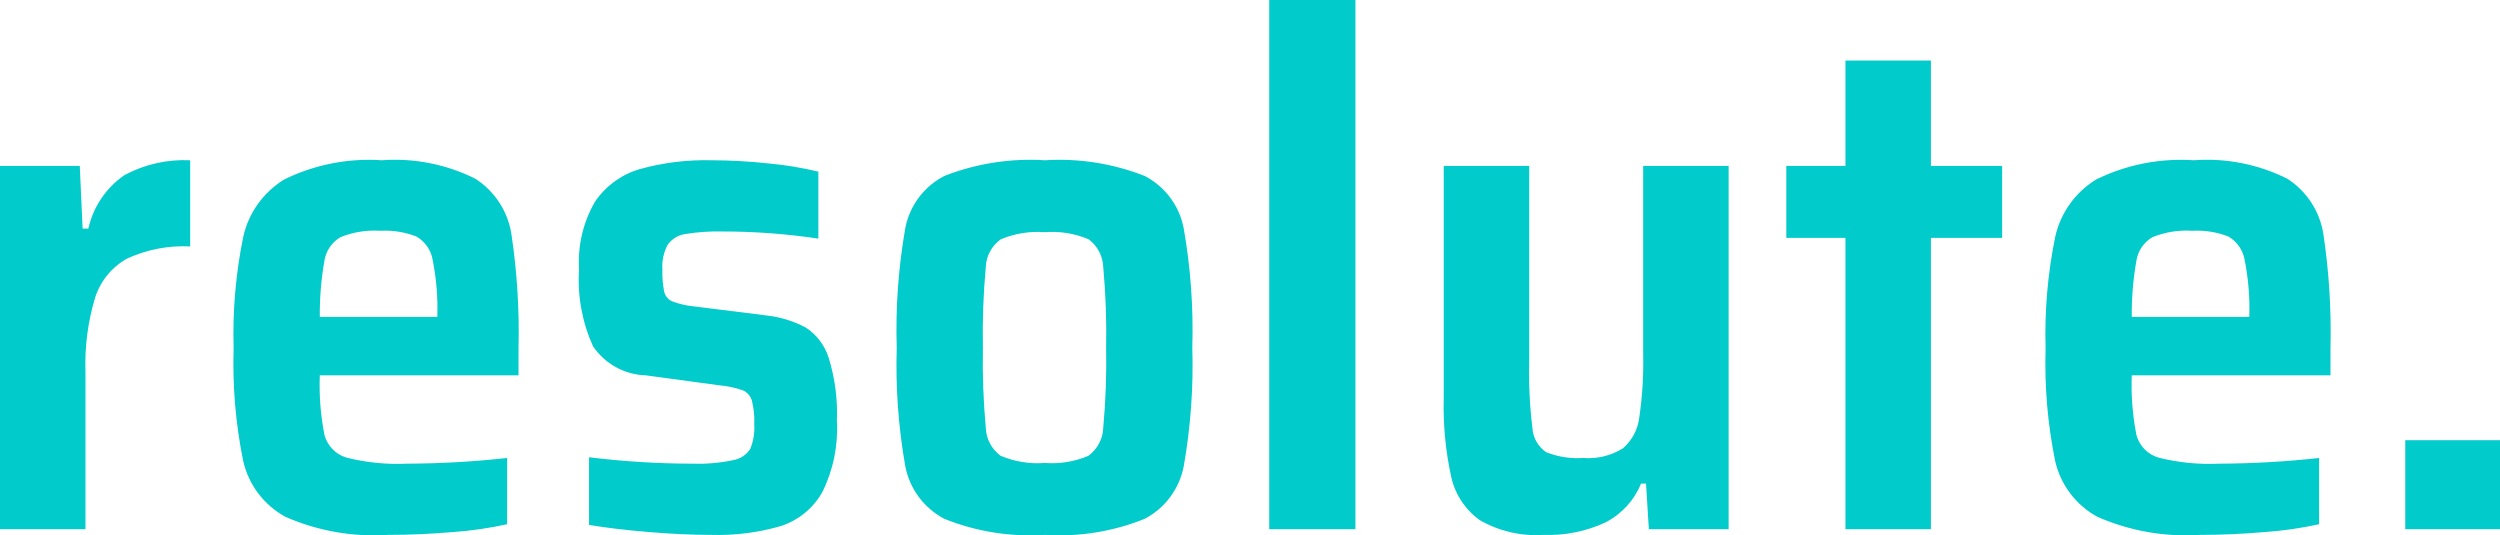
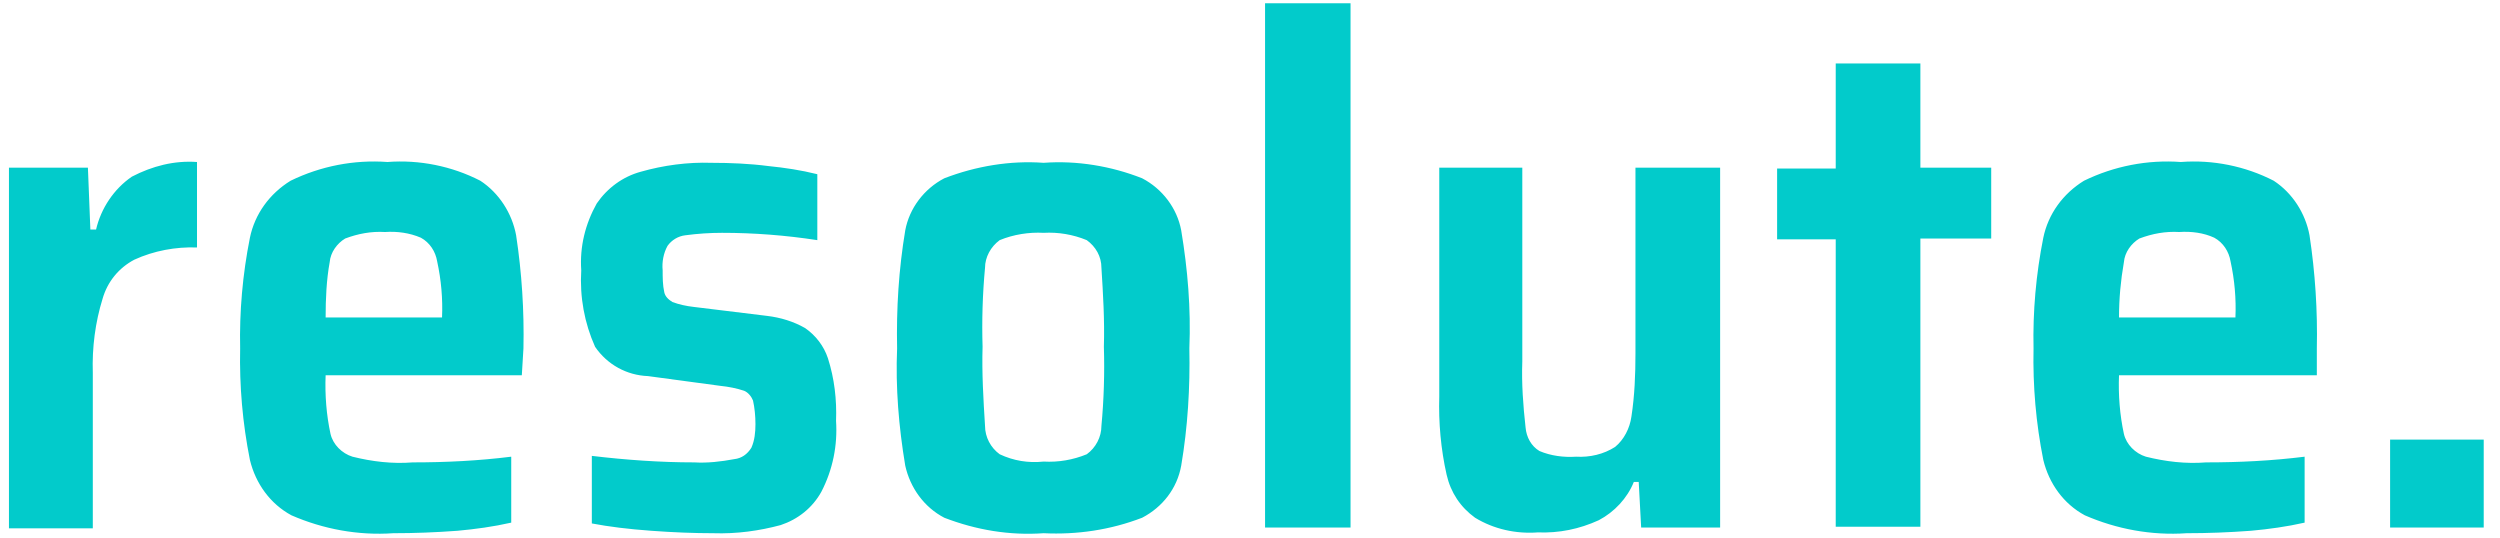
- <svg xmlns="http://www.w3.org/2000/svg" width="140.4" height="30.04" viewBox="0 0 140.4 30.04">
-   <path id="Logo" d="M-70.12-20.4h4.48l.16,3.52h.32a4.97,4.97,0,0,1,2.02-3,7.073,7.073,0,0,1,3.7-.84v4.84a7.553,7.553,0,0,0-3.54.68,3.841,3.841,0,0,0-1.8,2.2,12.991,12.991,0,0,0-.54,4.2V0h-4.8ZM-41-8.64H-52.16A14.423,14.423,0,0,0-51.9-5.3a1.815,1.815,0,0,0,1.24,1.28,11.778,11.778,0,0,0,3.42.34A52.992,52.992,0,0,0-41.64-4V-.28a21.016,21.016,0,0,1-3.04.44q-1.88.16-3.64.16A12.357,12.357,0,0,1-54.1-.7a4.784,4.784,0,0,1-2.36-3.12A27.468,27.468,0,0,1-57-10.16a27.312,27.312,0,0,1,.54-6.26,5.066,5.066,0,0,1,2.3-3.22,10.776,10.776,0,0,1,5.48-1.08,10.086,10.086,0,0,1,5.26,1.04,4.53,4.53,0,0,1,2.02,3.1,37.036,37.036,0,0,1,.4,6.42Zm-7.76-8.12A5.1,5.1,0,0,0-51-16.4a1.858,1.858,0,0,0-.9,1.32,17.259,17.259,0,0,0-.26,3.16h6.6a14.027,14.027,0,0,0-.26-3.2,1.878,1.878,0,0,0-.92-1.32A4.849,4.849,0,0,0-48.76-16.76ZM-30.16.32q-1.6,0-3.52-.16t-3.36-.4v-3.8a48.341,48.341,0,0,0,5.84.36,9.371,9.371,0,0,0,2.26-.2,1.4,1.4,0,0,0,.96-.64,3.187,3.187,0,0,0,.22-1.36,4.593,4.593,0,0,0-.14-1.36.91.91,0,0,0-.5-.56,5.33,5.33,0,0,0-1.32-.28l-4.12-.56a3.715,3.715,0,0,1-2.98-1.64,9.054,9.054,0,0,1-.78-4.32,6.724,6.724,0,0,1,.9-3.8,4.582,4.582,0,0,1,2.5-1.82,13.776,13.776,0,0,1,4.04-.5,30.644,30.644,0,0,1,3.22.18,19.666,19.666,0,0,1,2.78.46v3.76a36.53,36.53,0,0,0-5.4-.4,11.3,11.3,0,0,0-2.06.14,1.469,1.469,0,0,0-1,.6,2.554,2.554,0,0,0-.3,1.38,5.54,5.54,0,0,0,.1,1.26.787.787,0,0,0,.44.54,4.6,4.6,0,0,0,1.18.28l4.16.52a6.091,6.091,0,0,1,2.18.68,3.159,3.159,0,0,1,1.28,1.7,10.512,10.512,0,0,1,.46,3.54,8,8,0,0,1-.82,4,4.13,4.13,0,0,1-2.32,1.9A12.6,12.6,0,0,1-30.16.32Zm18.72,0a12.949,12.949,0,0,1-5.64-.9,4.239,4.239,0,0,1-2.2-2.96,32.617,32.617,0,0,1-.48-6.66,32.894,32.894,0,0,1,.48-6.7,4.176,4.176,0,0,1,2.2-2.94,13.211,13.211,0,0,1,5.64-.88,13.084,13.084,0,0,1,5.6.88,4.185,4.185,0,0,1,2.2,2.96,32.934,32.934,0,0,1,.48,6.68,32.617,32.617,0,0,1-.48,6.66A4.239,4.239,0,0,1-5.84-.58,12.825,12.825,0,0,1-11.44.32Zm0-4.04A5.225,5.225,0,0,0-9-4.12a2.037,2.037,0,0,0,.84-1.6A40.653,40.653,0,0,0-8-10.2a40.59,40.59,0,0,0-.16-4.5,2.043,2.043,0,0,0-.82-1.58,5.211,5.211,0,0,0-2.46-.4,5.345,5.345,0,0,0-2.48.4,2.016,2.016,0,0,0-.84,1.58,40.59,40.59,0,0,0-.16,4.5,40.654,40.654,0,0,0,.16,4.48,2.037,2.037,0,0,0,.84,1.6A5.345,5.345,0,0,0-11.44-3.72ZM1.16,0V-29.72H6V0ZM22.32-2.56h-.28a4.268,4.268,0,0,1-2,2.18,7.586,7.586,0,0,1-3.48.7A6.33,6.33,0,0,1,13-.5a4.057,4.057,0,0,1-1.62-2.44,18.371,18.371,0,0,1-.42-4.42V-20.4h4.8v11a25.527,25.527,0,0,0,.18,3.72,1.764,1.764,0,0,0,.78,1.36A4.793,4.793,0,0,0,18.8-4a3.648,3.648,0,0,0,2.22-.54,2.7,2.7,0,0,0,.92-1.72,21.271,21.271,0,0,0,.22-3.58V-20.4h4.8V0H22.48ZM33.52,0V-16.36H30.2V-20.4h3.32v-5.92h4.8v5.92h4v4.04h-4V0ZM60.76-8.64H49.6a14.423,14.423,0,0,0,.26,3.34A1.815,1.815,0,0,0,51.1-4.02a11.778,11.778,0,0,0,3.42.34A52.992,52.992,0,0,0,60.12-4V-.28a21.016,21.016,0,0,1-3.04.44Q55.2.32,53.44.32A12.357,12.357,0,0,1,47.66-.7,4.784,4.784,0,0,1,45.3-3.82a27.468,27.468,0,0,1-.54-6.34,27.312,27.312,0,0,1,.54-6.26,5.066,5.066,0,0,1,2.3-3.22,10.776,10.776,0,0,1,5.48-1.08,10.086,10.086,0,0,1,5.26,1.04,4.53,4.53,0,0,1,2.02,3.1,37.036,37.036,0,0,1,.4,6.42ZM53-16.76a5.1,5.1,0,0,0-2.24.36,1.858,1.858,0,0,0-.9,1.32,17.259,17.259,0,0,0-.26,3.16h6.6a14.027,14.027,0,0,0-.26-3.2,1.878,1.878,0,0,0-.92-1.32A4.849,4.849,0,0,0,53-16.76ZM64.96,0V-5h5.32V0Z" transform="translate(70.12 29.72)" fill="#02cbcb" />
+ <svg xmlns="http://www.w3.org/2000/svg" version="1.1" id="Ebene_1" x="0px" y="0px" viewBox="0 0 307.1 66" style="enable-background:new 0 0 307.1 66;" xml:space="preserve">
+   <style type="text/css">
+ 	.st0{fill:#02CBCB;}
+ </style>
+   <path id="Logo" class="st0" d="M1.1,20.6h9.7l0.3,7.6h0.7c0.6-2.6,2.2-5,4.4-6.5c2.5-1.3,5.2-2,8-1.8v10.5c-2.6-0.1-5.3,0.4-7.7,1.5  c-1.9,1-3.3,2.7-3.9,4.8c-0.9,2.9-1.3,6-1.2,9.1v19.1H1.1V20.6z M64.1,46.1H40c-0.1,2.4,0.1,4.9,0.6,7.2c0.3,1.3,1.4,2.4,2.7,2.8  c2.4,0.6,4.9,0.9,7.4,0.7c4.1,0,8.1-0.2,12.1-0.7v8.1c-2.2,0.5-4.4,0.8-6.6,1c-2.7,0.2-5.3,0.3-7.9,0.3c-4.3,0.3-8.6-0.5-12.5-2.2  c-2.6-1.4-4.4-3.9-5.1-6.8c-0.9-4.5-1.3-9.1-1.2-13.7c-0.1-4.5,0.3-9.1,1.2-13.6c0.6-2.9,2.4-5.4,5-7c3.7-1.8,7.8-2.6,11.9-2.3  c3.9-0.3,7.9,0.5,11.4,2.3c2.3,1.5,3.9,4,4.4,6.7c0.7,4.6,1,9.3,0.9,13.9L64.1,46.1z M47.3,28.5c-1.7-0.1-3.3,0.2-4.9,0.8  c-1,0.6-1.8,1.7-1.9,2.9C40.1,34.4,40,36.7,40,39h14.3c0.1-2.3-0.1-4.6-0.6-6.9c-0.2-1.2-0.9-2.3-2-2.9  C50.3,28.6,48.8,28.4,47.3,28.5z M87.6,65.5c-2.3,0-4.9-0.1-7.6-0.3c-2.8-0.2-5.2-0.5-7.3-0.9V56c4.2,0.5,8.4,0.8,12.6,0.8  c1.6,0.1,3.3-0.1,4.9-0.4c0.9-0.1,1.6-0.6,2.1-1.4c0.4-0.9,0.5-1.9,0.5-2.9c0-1-0.1-2-0.3-2.9c-0.2-0.5-0.6-1-1.1-1.2  c-0.9-0.3-1.9-0.5-2.9-0.6l-8.9-1.2c-2.6-0.1-5-1.4-6.5-3.6c-1.3-2.9-1.9-6.1-1.7-9.4c-0.2-2.9,0.5-5.7,1.9-8.2  c1.3-1.9,3.2-3.3,5.4-3.9c2.8-0.8,5.8-1.2,8.7-1.1c2.3,0,4.7,0.1,7,0.4c2,0.2,4,0.5,6,1v8.1c-3.9-0.6-7.8-0.9-11.7-0.9  c-1.5,0-3,0.1-4.5,0.3c-0.9,0.1-1.7,0.6-2.2,1.3c-0.5,0.9-0.7,2-0.6,3c0,0.9,0,1.8,0.2,2.7c0.1,0.5,0.5,0.9,1,1.2  c0.8,0.3,1.7,0.5,2.6,0.6l9,1.1c1.7,0.2,3.3,0.7,4.7,1.5c1.3,0.9,2.3,2.2,2.8,3.7c0.8,2.5,1.1,5.1,1,7.7c0.2,3-0.4,6-1.8,8.7  c-1.1,2-2.9,3.4-5,4.1C93.3,65.2,90.5,65.6,87.6,65.5z M128.2,65.5c-4.2,0.3-8.3-0.4-12.2-1.9c-2.5-1.3-4.2-3.7-4.8-6.4  c-0.8-4.8-1.2-9.6-1-14.4c-0.1-4.9,0.2-9.7,1-14.5c0.5-2.7,2.3-5.1,4.8-6.4c3.9-1.5,8.1-2.2,12.2-1.9c4.1-0.3,8.3,0.4,12.1,1.9  c2.5,1.3,4.3,3.7,4.8,6.4c0.8,4.8,1.2,9.6,1,14.5c0.1,4.8-0.2,9.7-1,14.4c-0.5,2.8-2.3,5.1-4.8,6.4  C136.4,65.1,132.3,65.7,128.2,65.5z M128.2,56.7c1.8,0.1,3.6-0.2,5.3-0.9c1.1-0.8,1.8-2.1,1.8-3.5c0.3-3.2,0.4-6.5,0.3-9.7  c0.1-3.3-0.1-6.5-0.3-9.7c0-1.4-0.7-2.6-1.8-3.4c-1.7-0.7-3.5-1-5.3-0.9c-1.8-0.1-3.7,0.2-5.4,0.9c-1.1,0.8-1.8,2.1-1.8,3.4  c-0.3,3.2-0.4,6.5-0.3,9.7c-0.1,3.2,0.1,6.5,0.3,9.7c0,1.4,0.7,2.7,1.8,3.5C124.5,56.6,126.3,56.9,128.2,56.7z M155.4,64.8V0.4h10.5  v64.4H155.4z M201.3,59.2h-0.6c-0.8,2-2.4,3.7-4.3,4.7c-2.4,1.1-4.9,1.6-7.5,1.5c-2.7,0.2-5.4-0.4-7.7-1.8c-1.8-1.3-3-3.1-3.5-5.3  c-0.7-3.1-1-6.4-0.9-9.6V20.6H187v23.8c-0.1,2.7,0.1,5.4,0.4,8.1c0.1,1.2,0.7,2.3,1.7,2.9c1.4,0.6,3,0.8,4.5,0.7  c1.7,0.1,3.4-0.3,4.8-1.2c1.1-0.9,1.8-2.3,2-3.7c0.4-2.6,0.5-5.2,0.5-7.8V20.6h10.4v44.2h-9.7L201.3,59.2z M225.5,64.8V29.4h-7.2  v-8.7h7.2V7.8h10.4v12.8h8.7v8.7h-8.7v35.4H225.5z M284.5,46.1h-24.2c-0.1,2.4,0.1,4.9,0.6,7.2c0.3,1.3,1.4,2.4,2.7,2.8  c2.4,0.6,4.9,0.9,7.4,0.7c4.1,0,8.1-0.2,12.1-0.7v8.1c-2.2,0.5-4.4,0.8-6.6,1c-2.7,0.2-5.3,0.3-7.9,0.3c-4.3,0.3-8.6-0.5-12.5-2.2  c-2.6-1.4-4.4-3.9-5.1-6.8c-0.9-4.5-1.3-9.1-1.2-13.7c-0.1-4.5,0.3-9.1,1.2-13.6c0.6-2.9,2.4-5.4,5-7c3.7-1.8,7.8-2.6,11.9-2.3  c3.9-0.3,7.9,0.5,11.4,2.3c2.3,1.5,3.9,4,4.4,6.7c0.7,4.6,1,9.3,0.9,13.9V46.1z M267.7,28.5c-1.7-0.1-3.3,0.2-4.9,0.8  c-1,0.6-1.8,1.7-1.9,2.9c-0.4,2.3-0.6,4.5-0.6,6.8h14.3c0.1-2.3-0.1-4.6-0.6-6.9c-0.2-1.2-0.9-2.3-2-2.9  C270.7,28.6,269.2,28.4,267.7,28.5z M293.6,64.8V54h11.5v10.8H293.6z" />
</svg>
